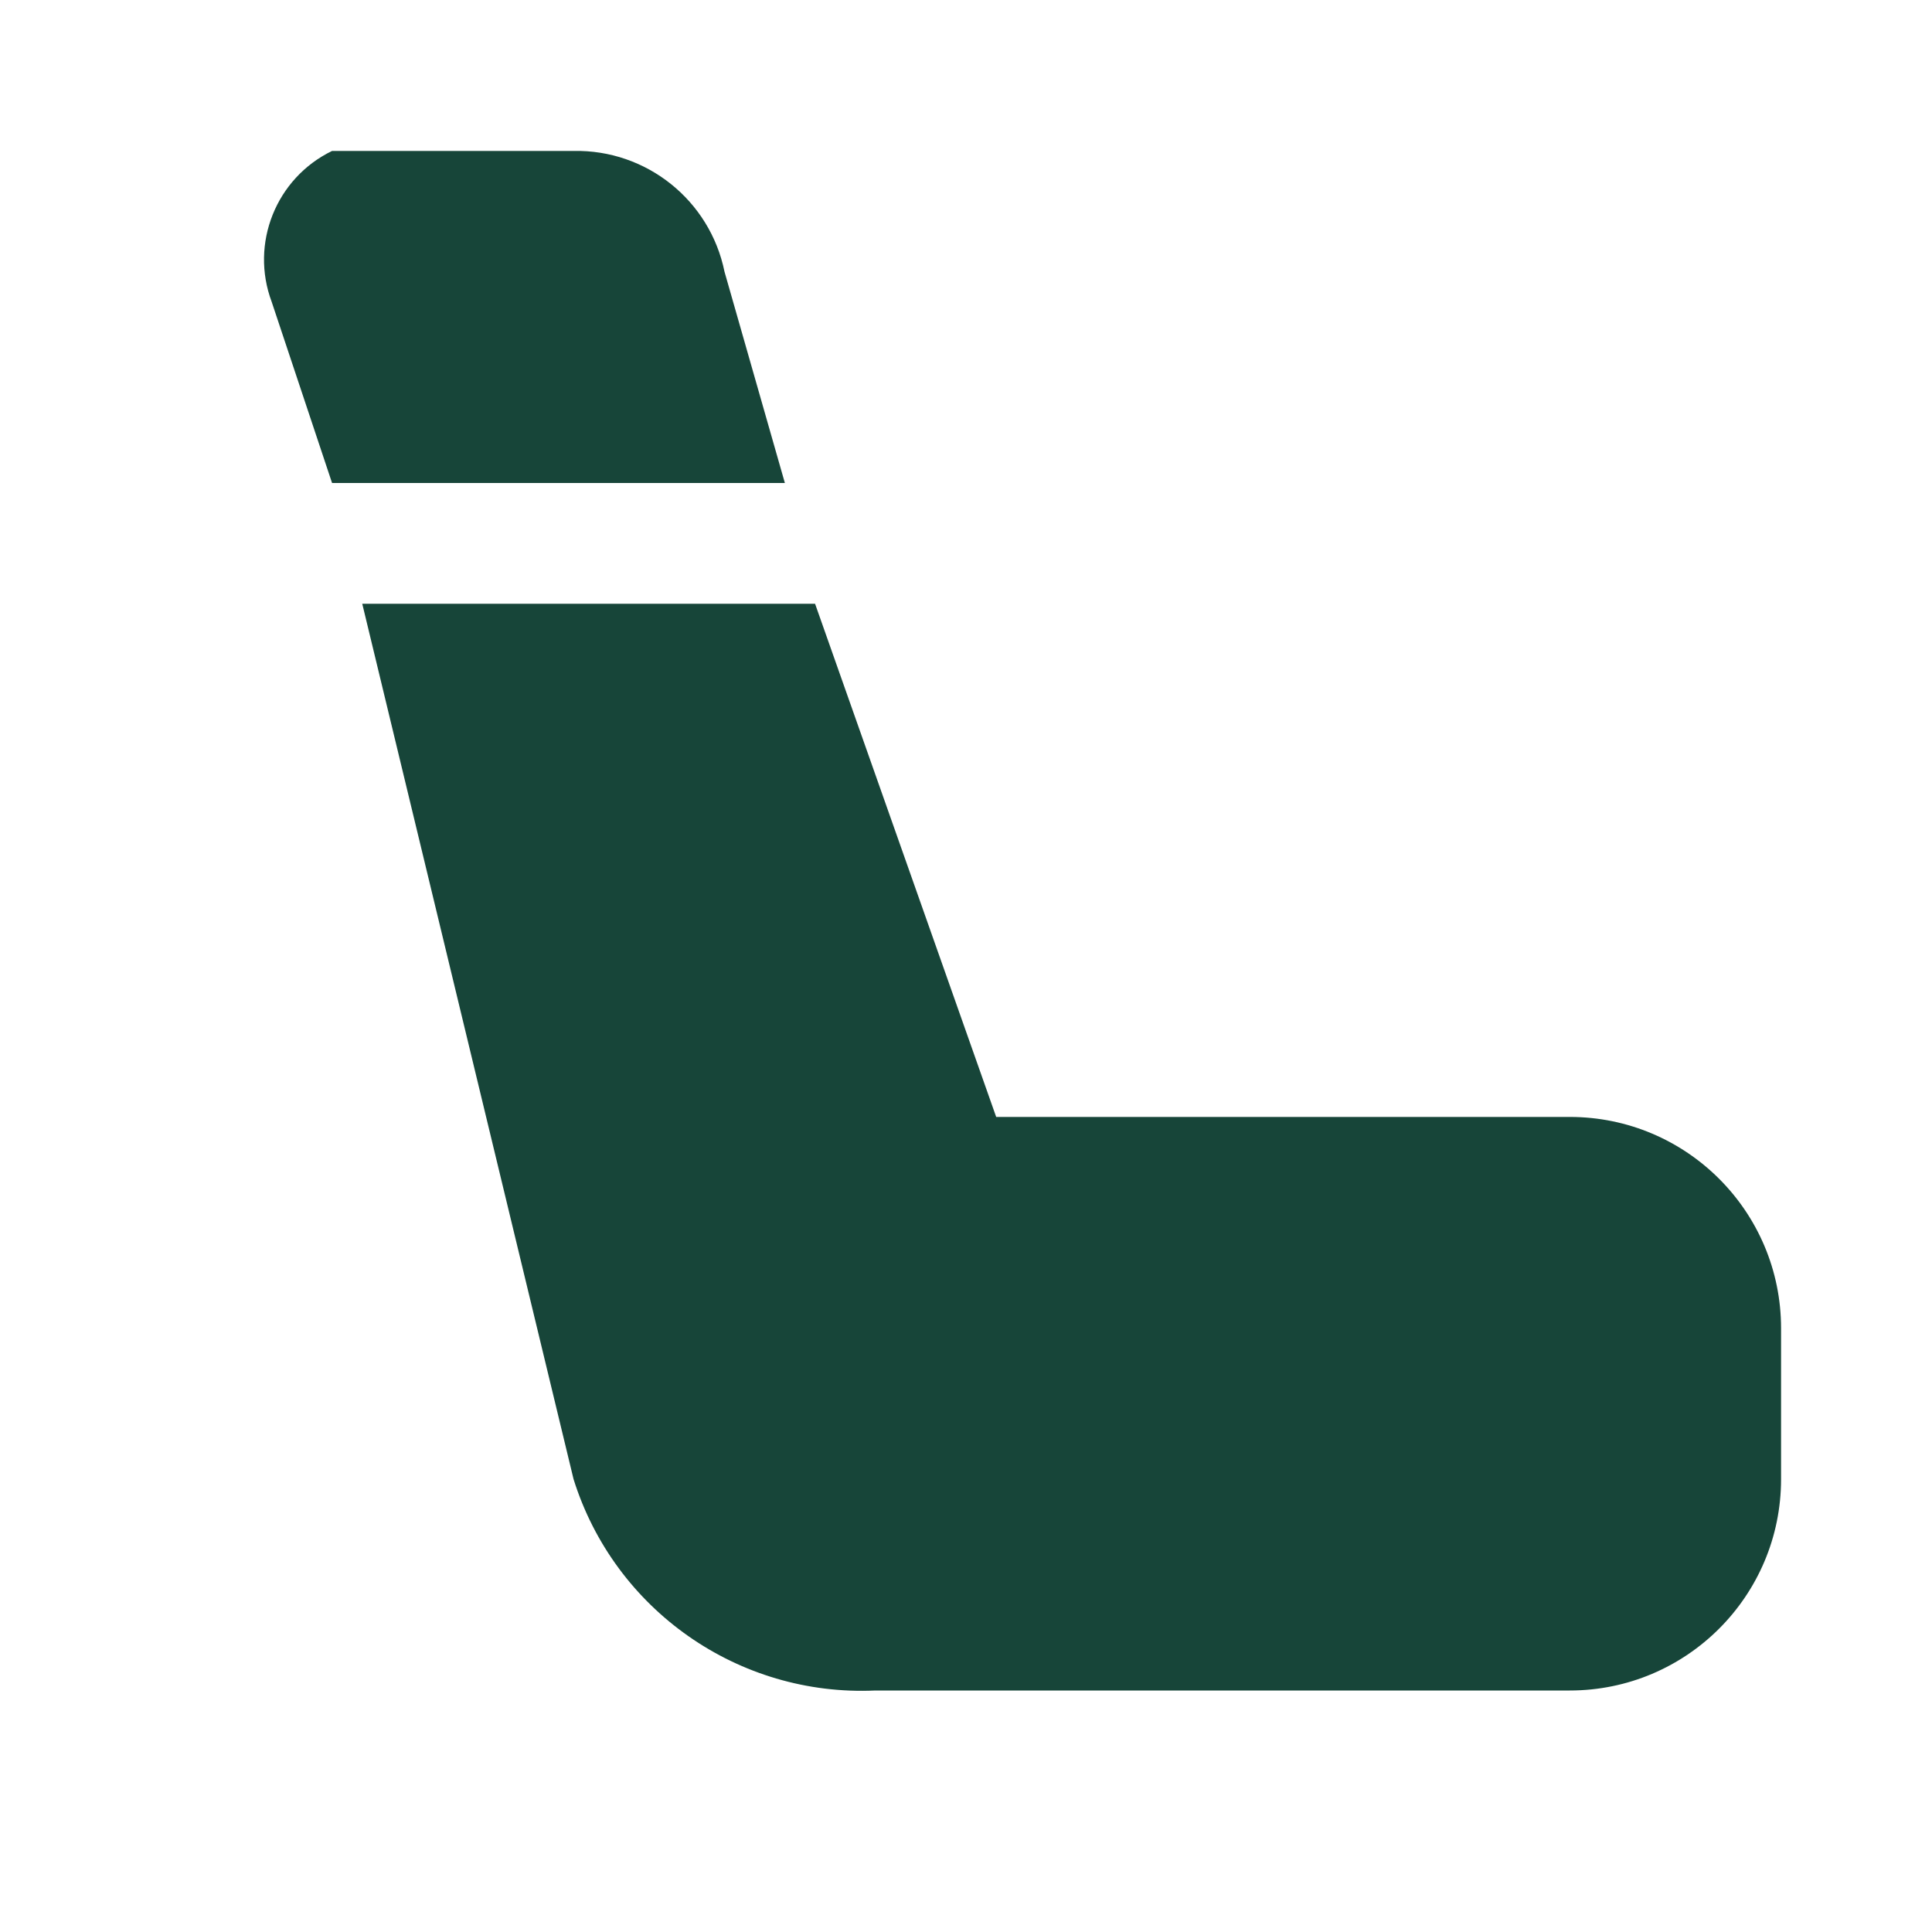
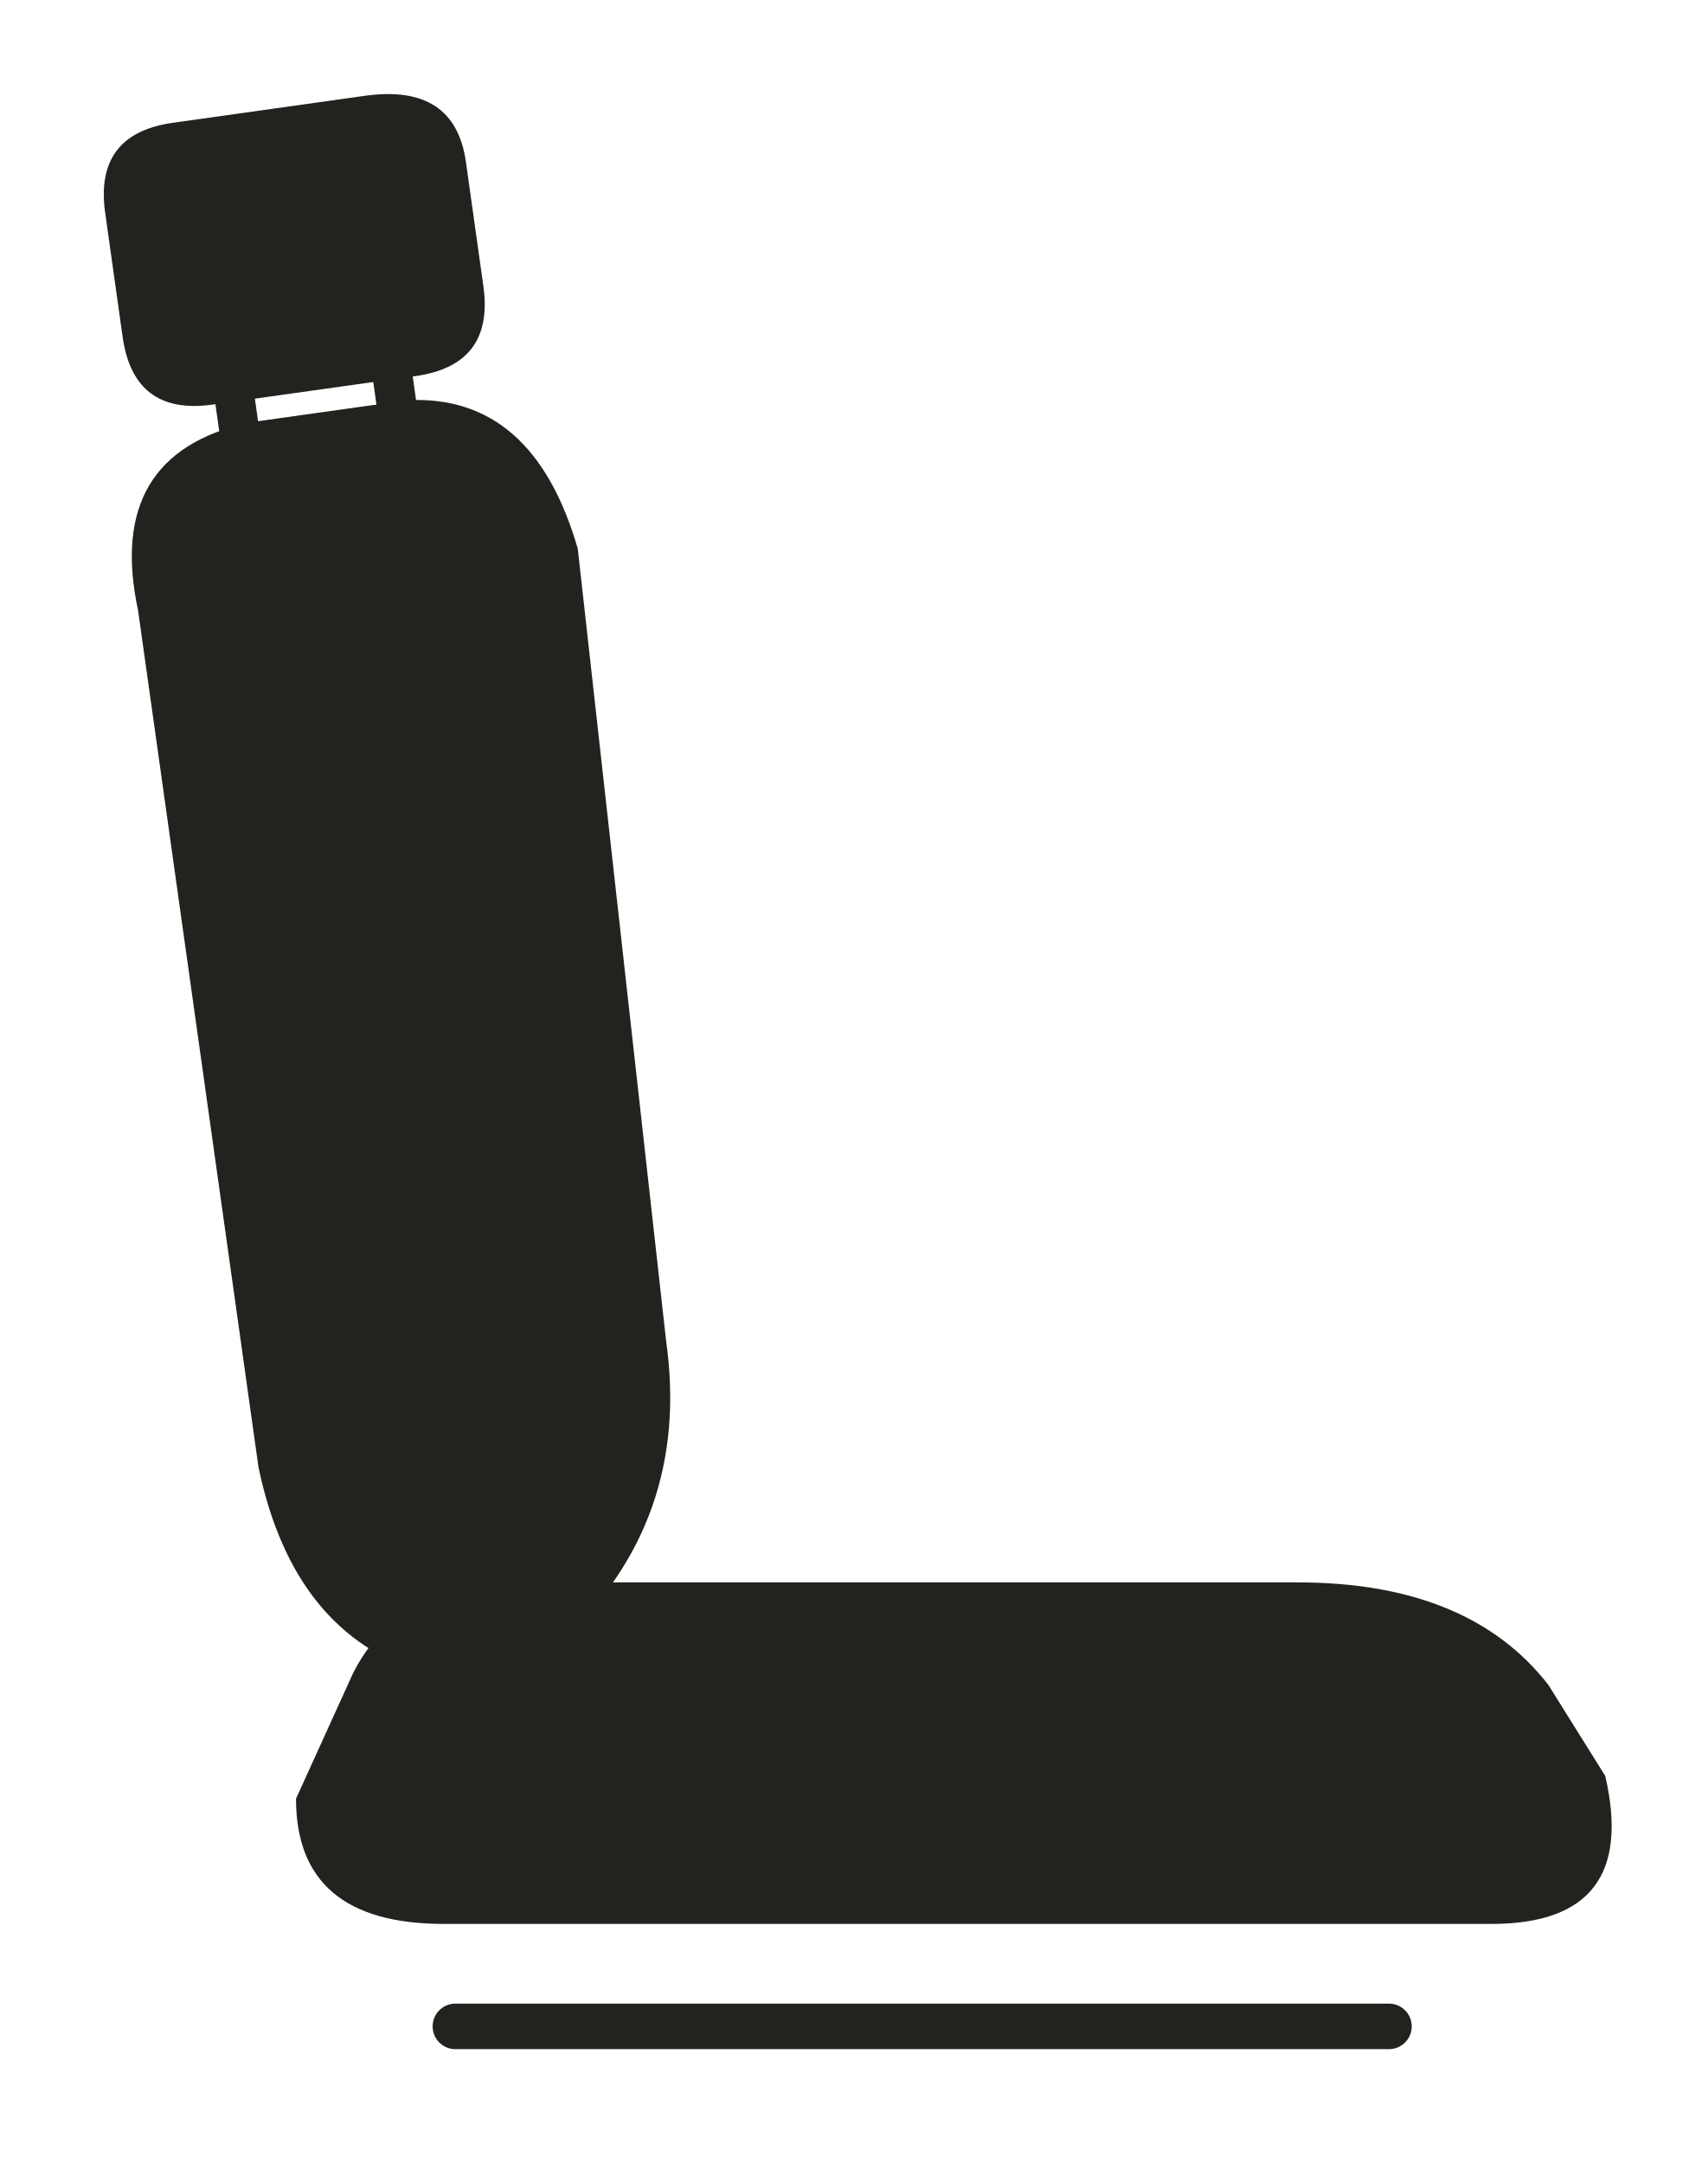
- <svg xmlns="http://www.w3.org/2000/svg" viewBox="0 0 64 64">
-   <g fill="#174539">
-     <path d="M11 5h8a5 5 0 0 1 5 4l2 7H11L9 10a4 4 0 0 1 2-5Z" />
-     <path d="M12 20h15l6 17h19a7 7 0 0 1 7 7v5a7 7 0 0 1-7 7H29a10 10 0 0 1-10-7Z" />
+ <svg xmlns="http://www.w3.org/2000/svg" viewBox="-45 -151 150 190">
+   <path d="M-5 27H77" fill="none" stroke="#23221F" stroke-width="4" stroke-linecap="round" />
+   <g transform="rotate(-8)">
+     <path d="M-8-122V-109M6-122V-109" fill="none" stroke="#23221F" stroke-width="3.5" stroke-linecap="round" />
+     <path d="M-17-136Q-17-143-10-143H7Q15-143 15-136V-125Q15-118 8-118H-10Q-17-118-17-125Z" fill="#23221F" />
+     <path d="M-19-101Q-20-115-7-116H7Q18-115 20-101L18-31Q18-15 5-6L-7-5Q-18-10-19-25Z" fill="#23221F" />
+     <path d="M-8-105H3Q9-105 9-98L7-37Q7-25 1-20" fill="none" stroke="#23221F" stroke-width="2.5" stroke-linecap="round" />
  </g>
-   <path fill="#174539" d="M33 39h18a5 5 0 0 1 5 5v3H34a5 5 0 0 1-5-4v-1a3 3 0 0 1 4-3Z" />
+   <path d="M-14-4Q-10-12 1-12H69Q84-12 91-3L96 5Q99 18 86 18H-6Q-19 18-19 7Z" fill="#23221F" />
+   <path d="M-5-2H68Q81-2 85 5" fill="none" stroke="#23221F" stroke-width="2.5" stroke-linecap="round" />
+   <circle cx="0" cy="3" r="5" fill="#23221F" />
</svg>
